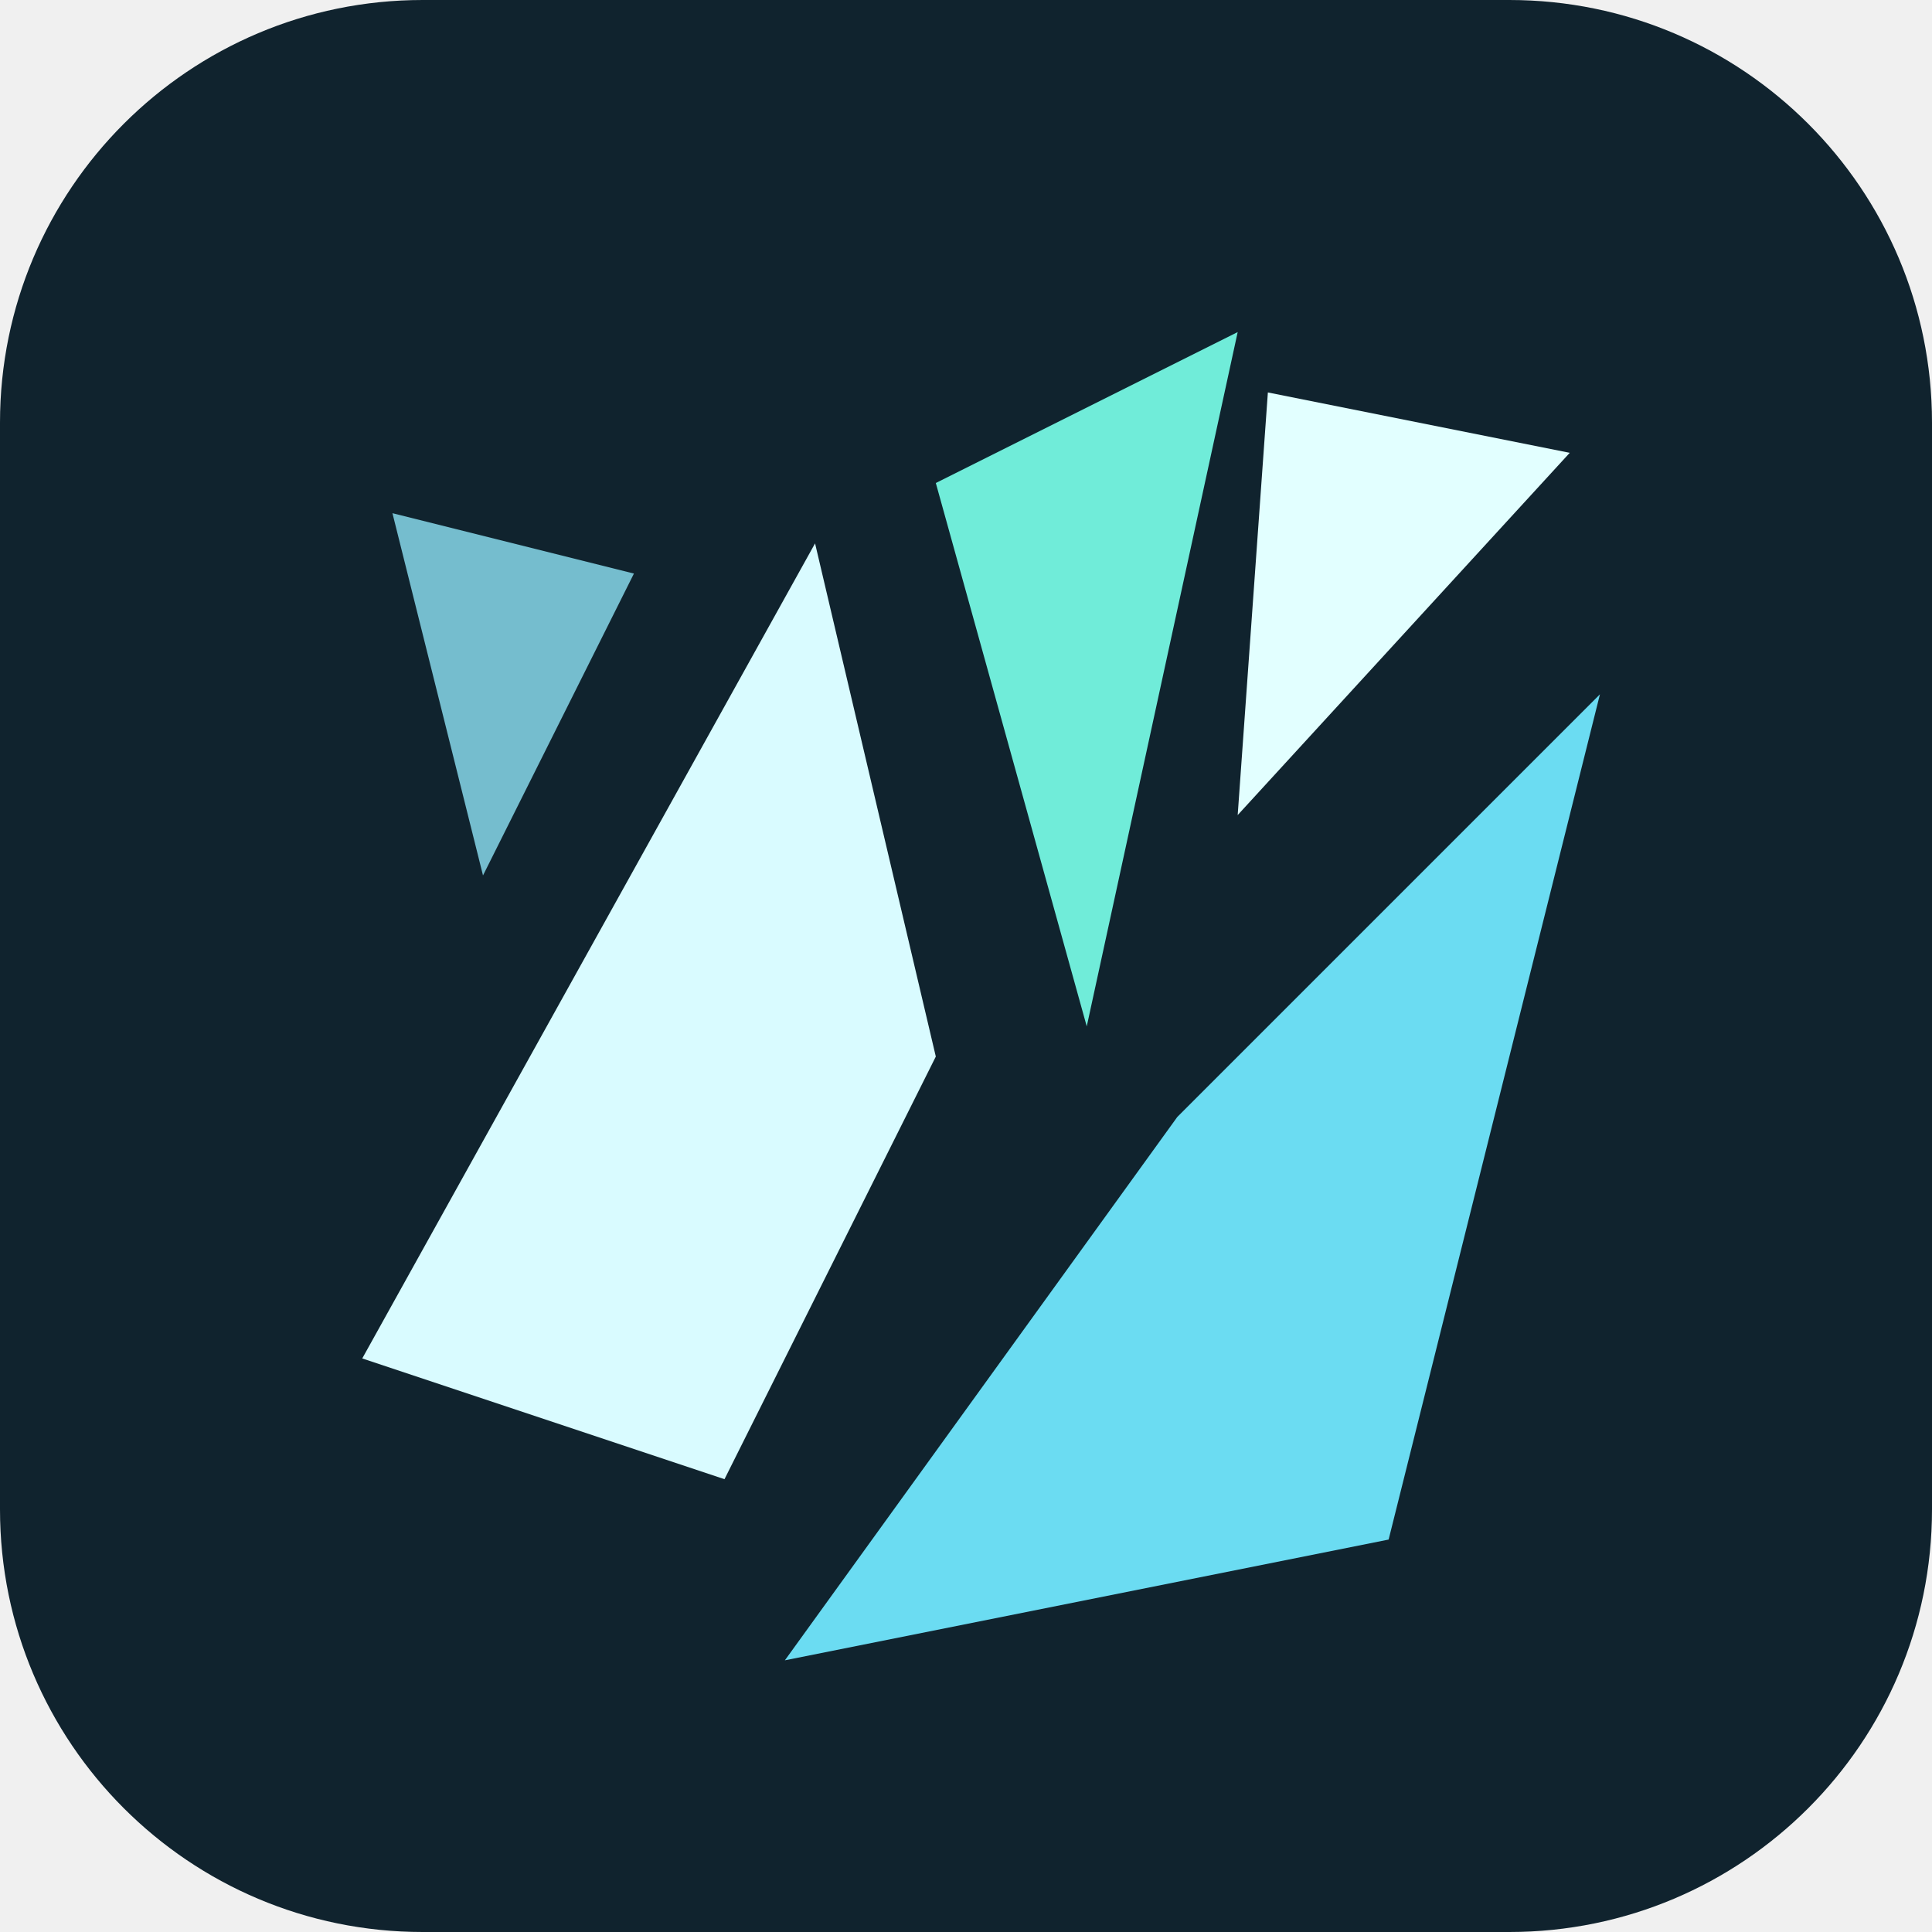
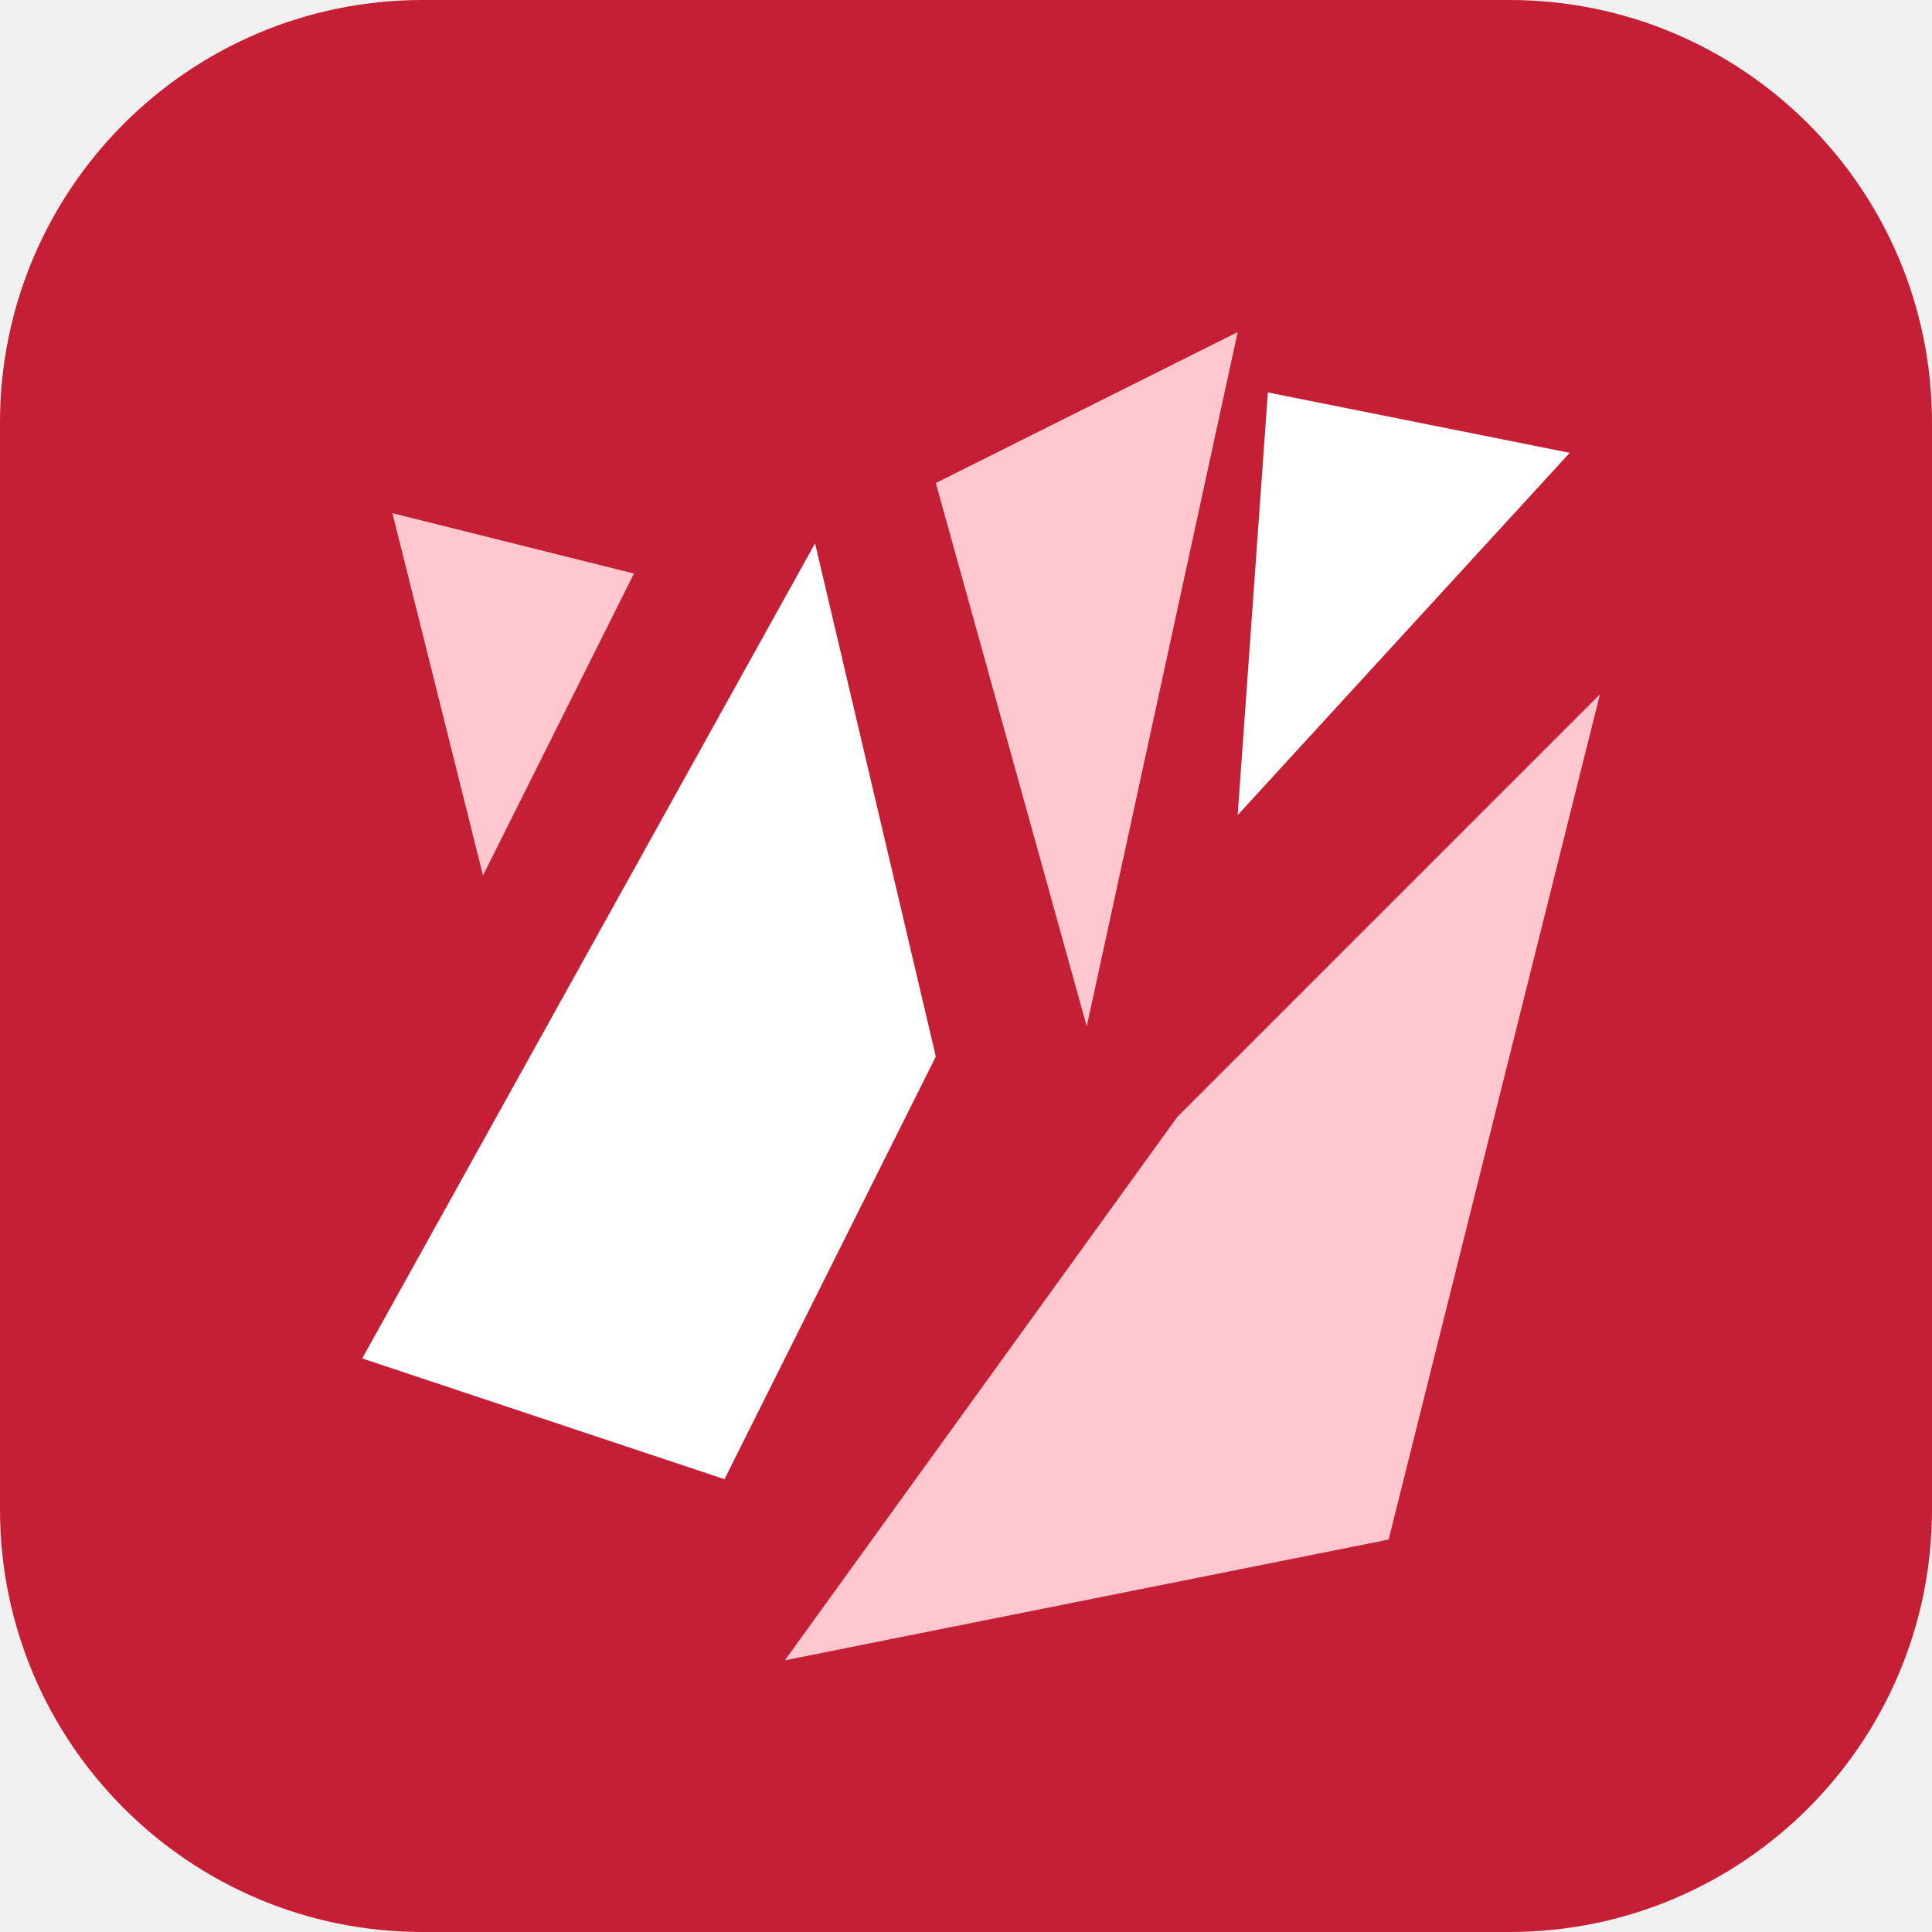
<svg xmlns="http://www.w3.org/2000/svg" viewBox="0 0 64 64">
-   <rect width="64" height="64" rx="14" fill="#10232e" />
-   <path d="M12 45 27 18 31 35 24 49Z" fill="#d9fbff" />
-   <path d="m31 16 10-5-5 23Z" fill="#70ecd9" />
-   <path d="m39 37 14-14-7 28-20 4Z" fill="#6bdcf2" />
-   <path d="m42 13 10 2-11 12Z" fill="#e2ffff" />
-   <path d="m13 17 8 2-5 10Z" fill="#75bdce" />
+   <rect width="64" height="64" rx="14" fill="#c51f35" />
+   <path d="M12 45 27 18 31 35 24 49Z" fill="#ffffff" />
+   <path d="m31 16 10-5-5 23Z" fill="#ffc8cf" />
+   <path d="m39 37 14-14-7 28-20 4Z" fill="#ffc8cf" />
+   <path d="m42 13 10 2-11 12Z" fill="#ffffff" />
+   <path d="m13 17 8 2-5 10Z" fill="#ffc8cf" />
</svg>
